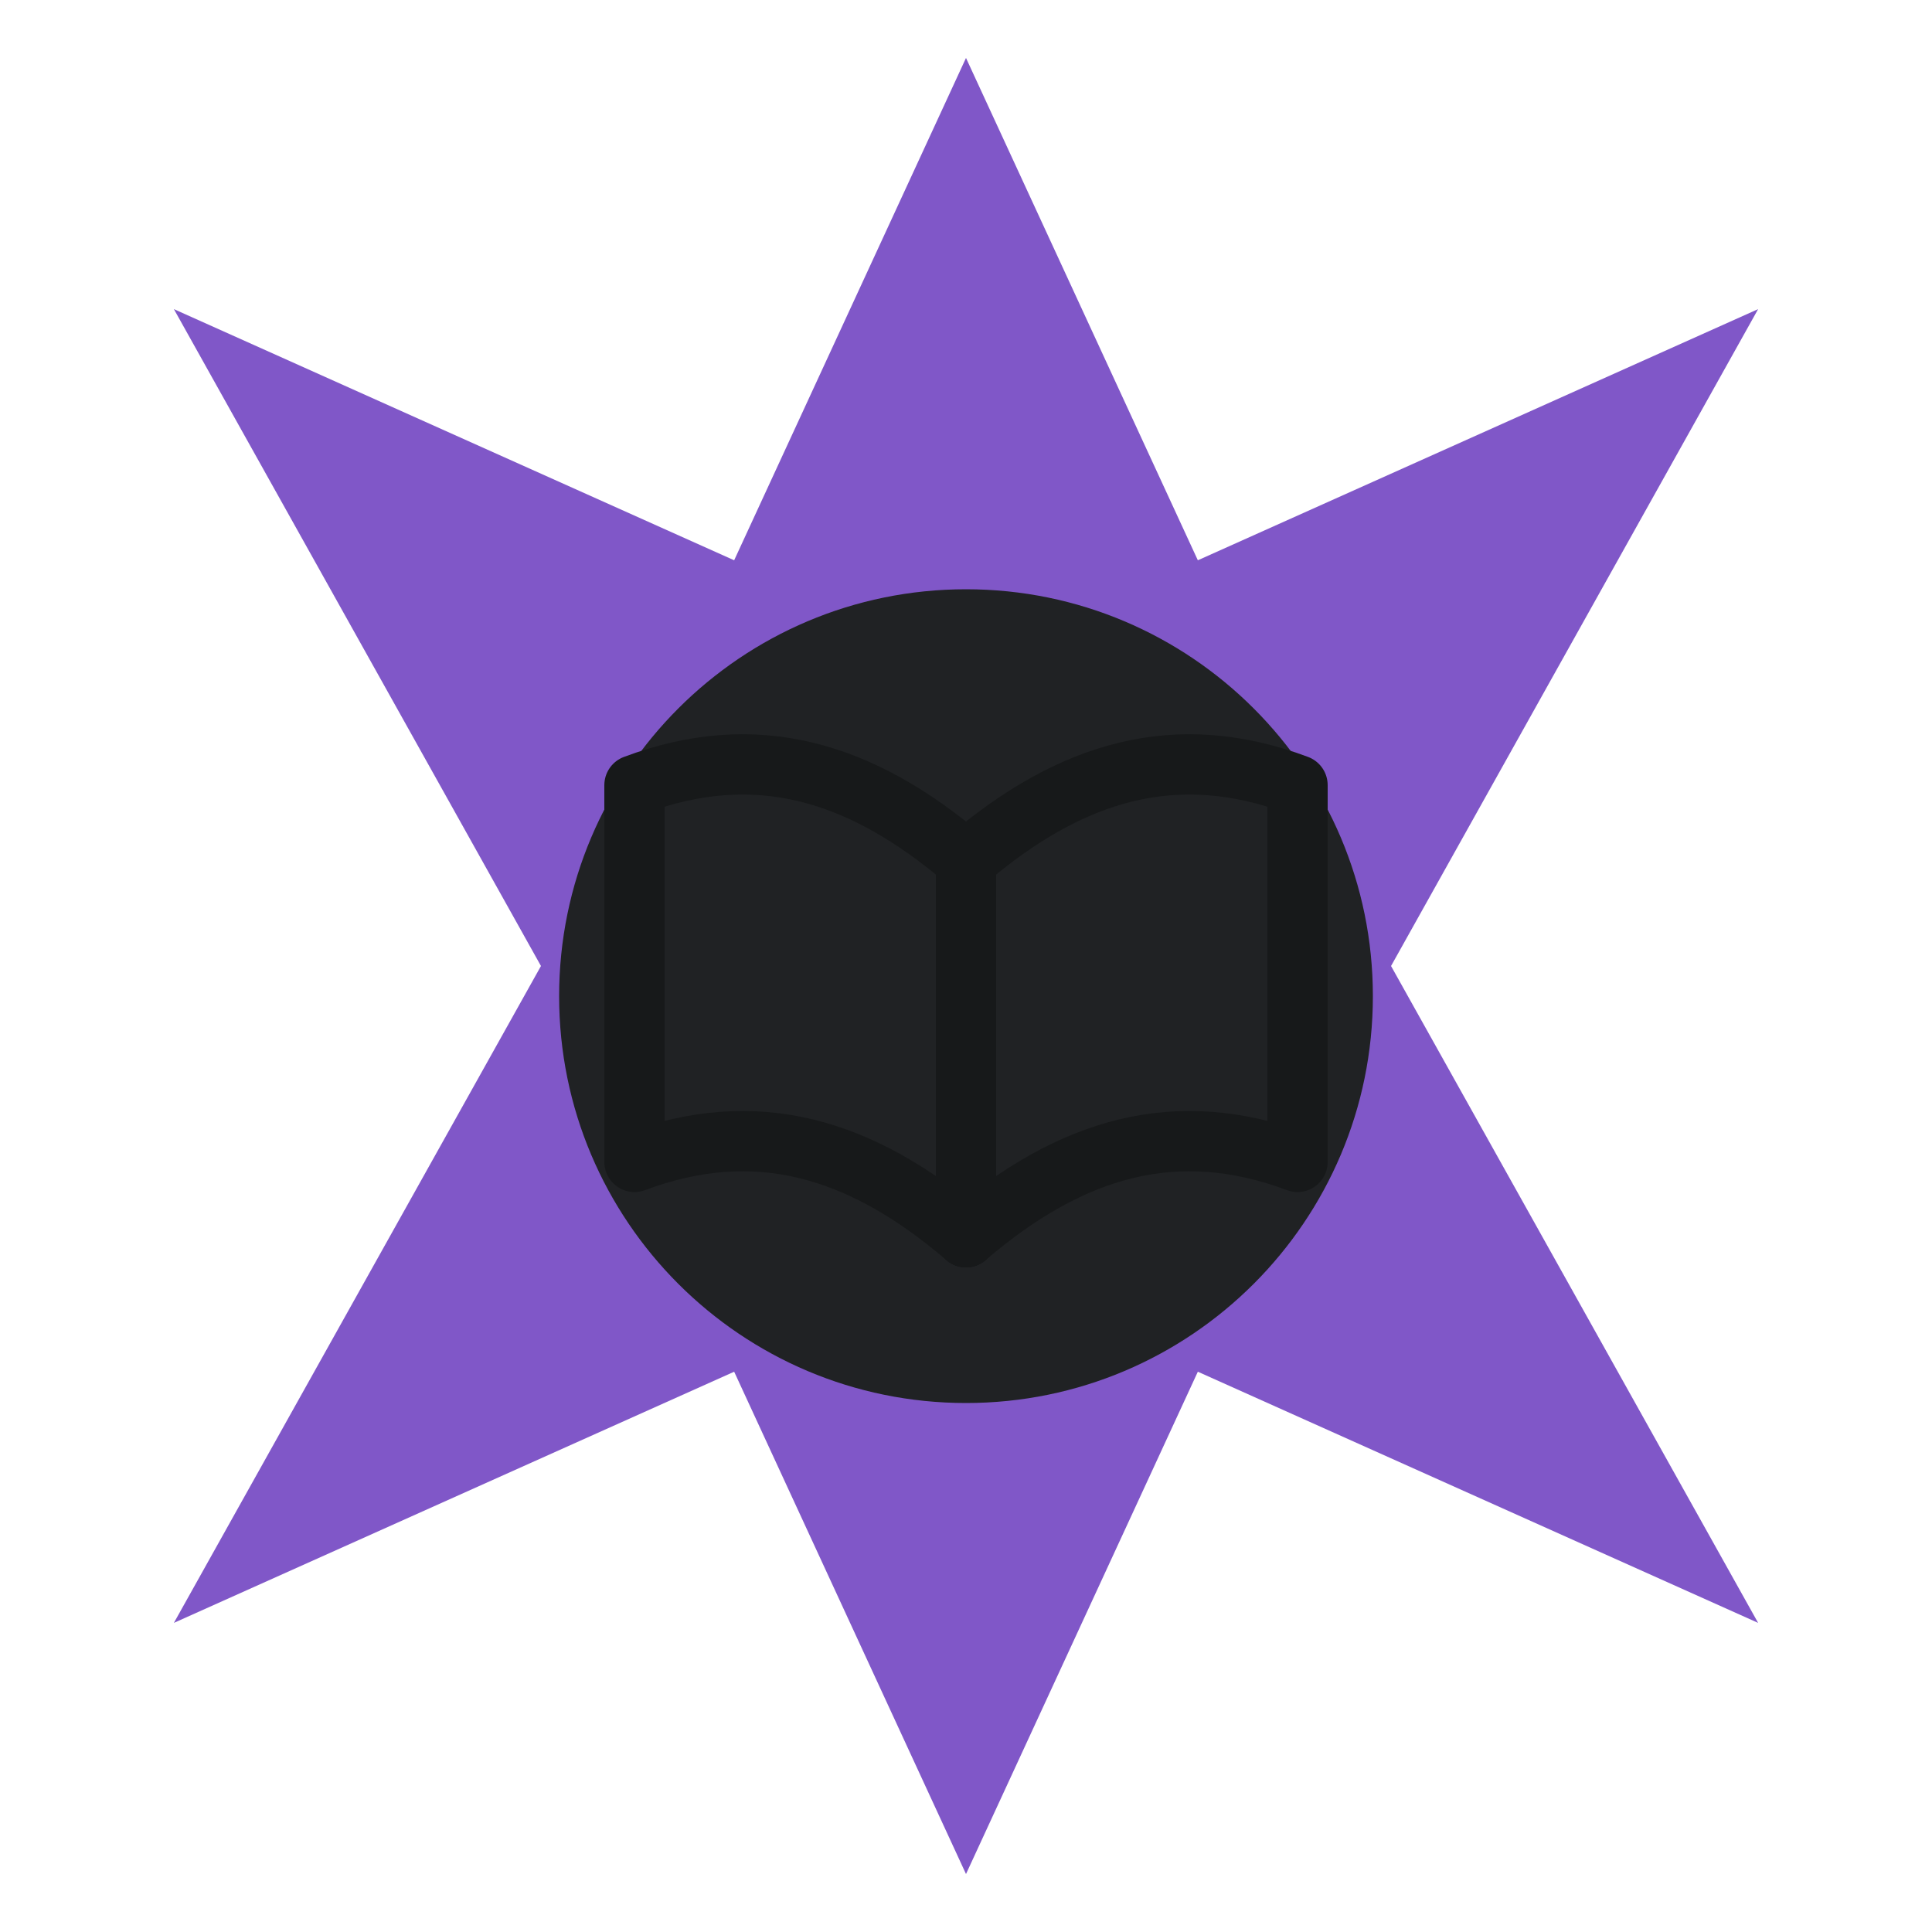
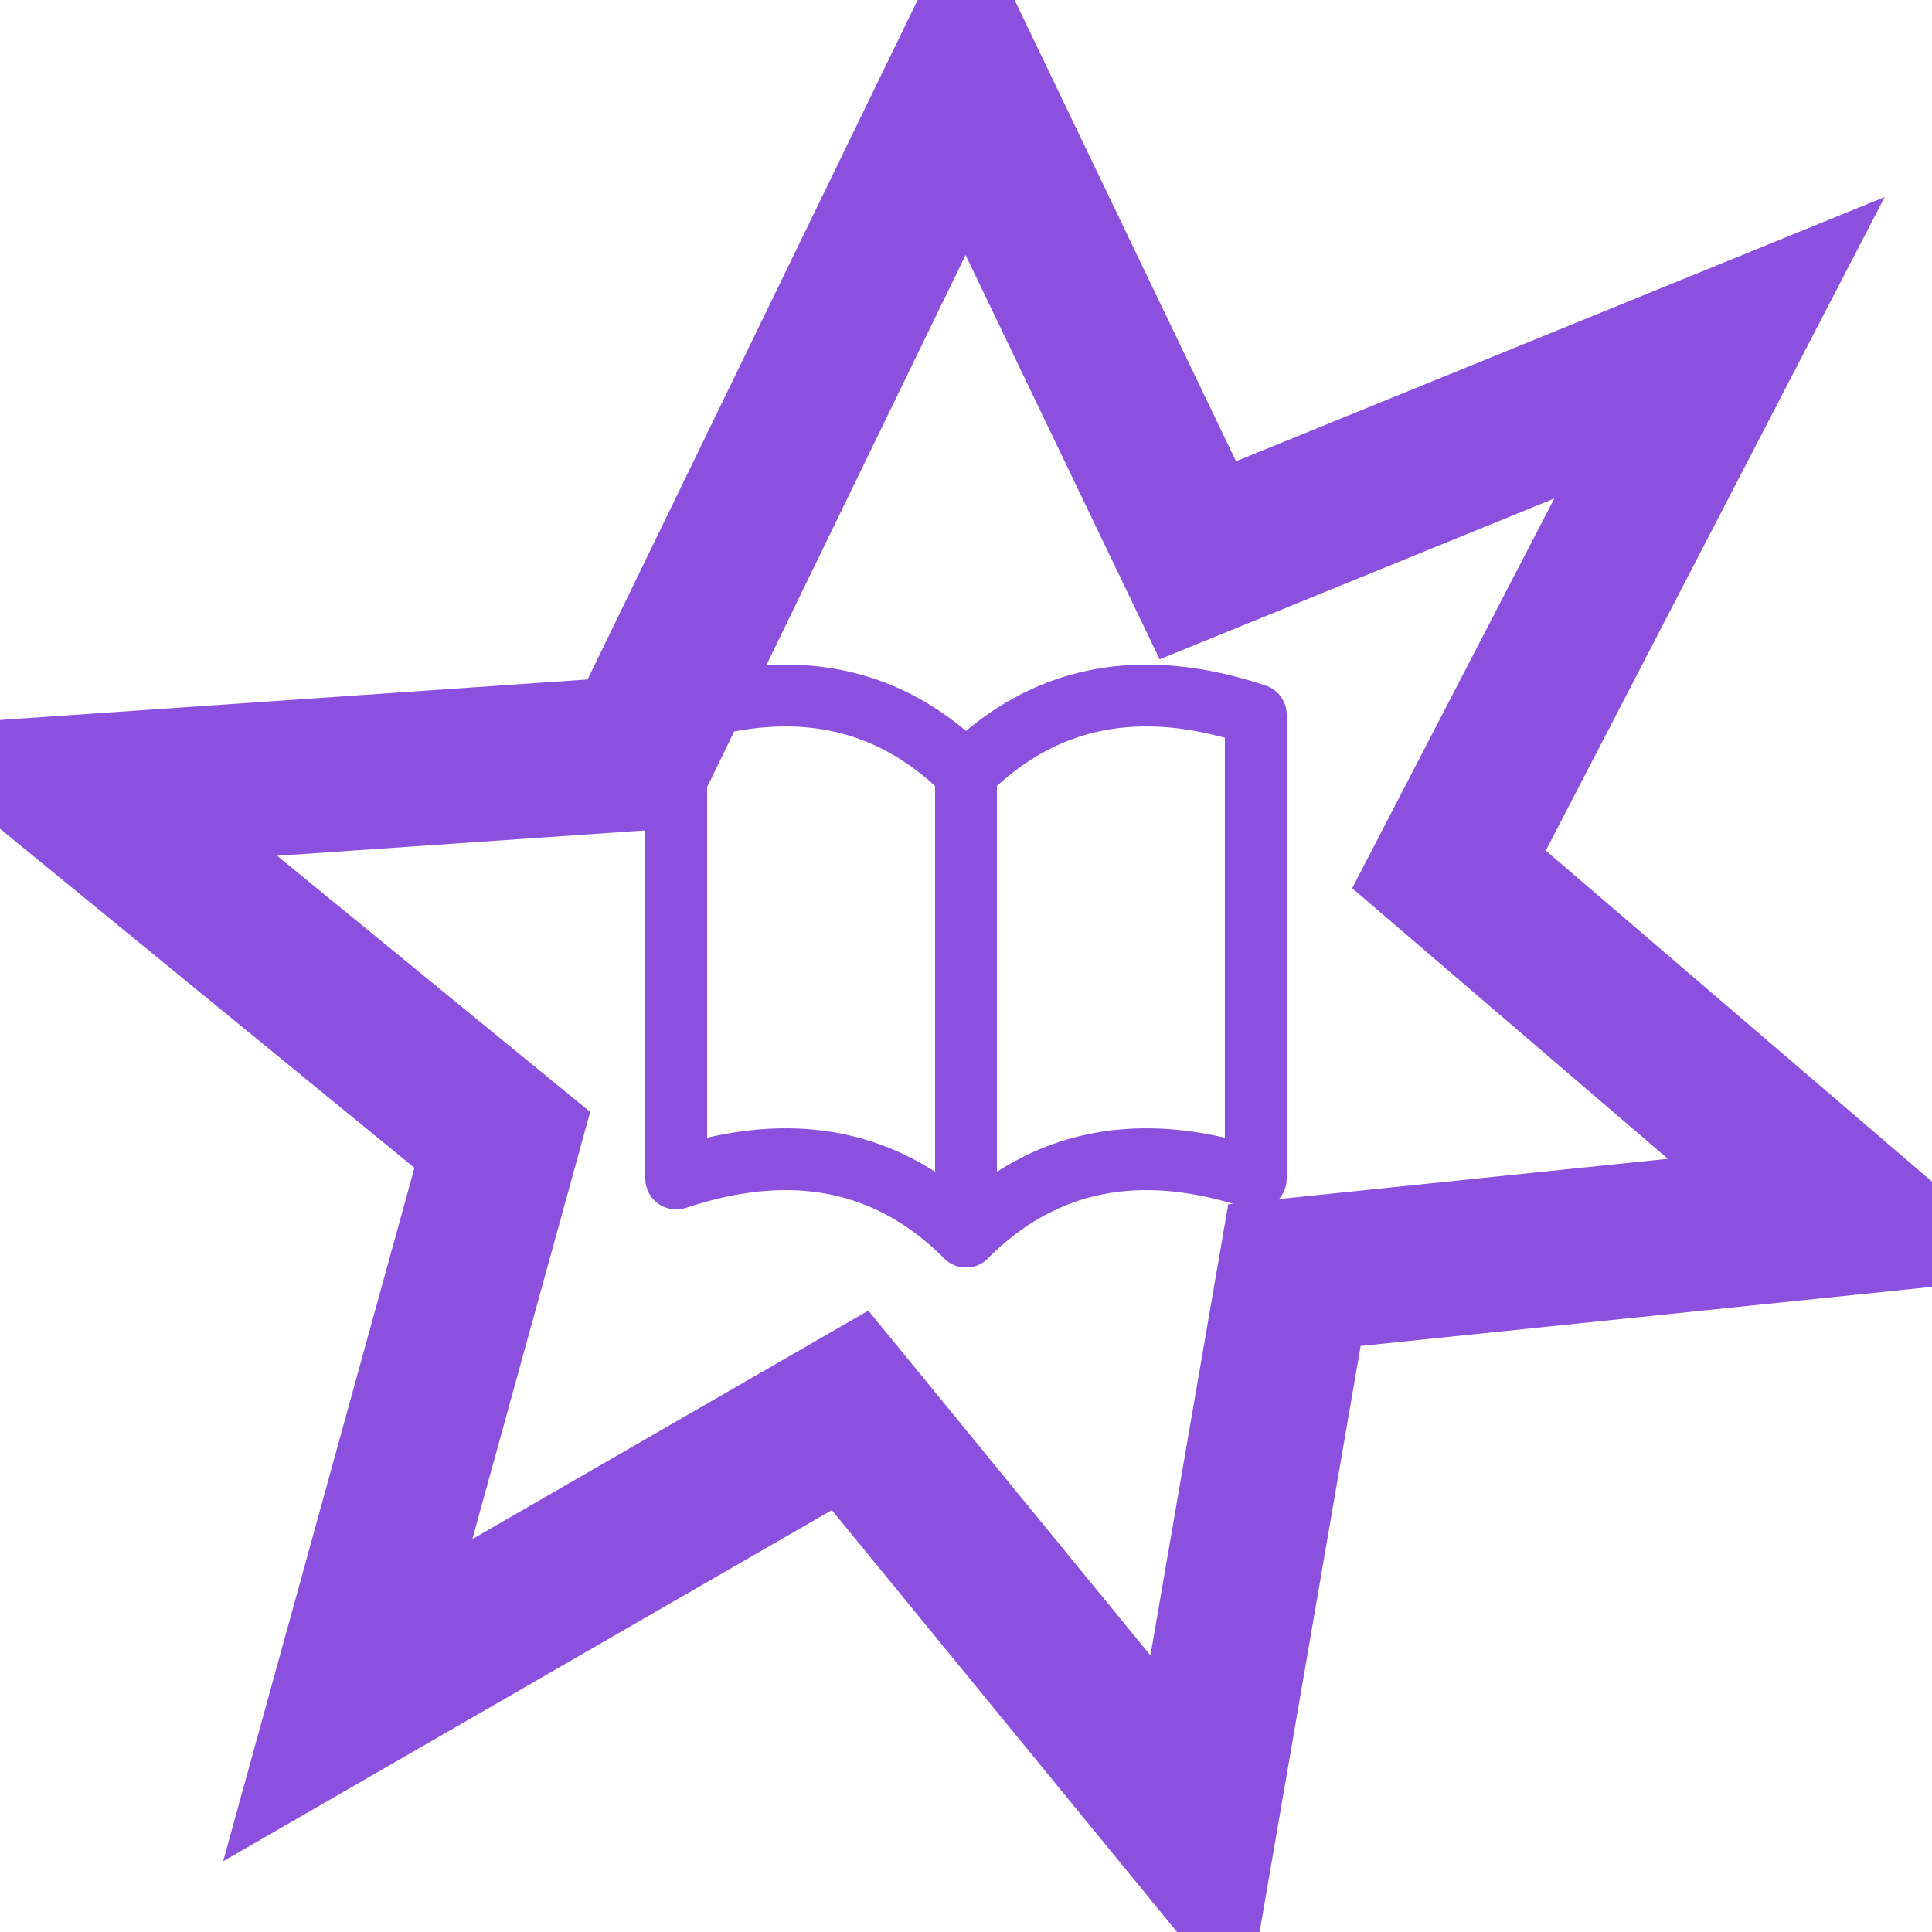
- <svg xmlns="http://www.w3.org/2000/svg" viewBox="0 0 100 100" role="img">
-   <g fill="#8057C8">
-     <polygon points="50,3 62,29 91,16 72,50 91,84 62,71 50,97 38,71 9,84 28,50 9,16 38,29" />
+ <svg xmlns="http://www.w3.org/2000/svg" viewBox="0 0 100 100" role="img" aria-hidden="true">
+   <g fill="none" stroke="#8C50DF" stroke-width="8" stroke-linecap="square" stroke-linejoin="miter">
+     <path d="M50 4 62 29 89 18 75 45 96 63 67 66 62 95 44 73 18 88 26 59 4 41 33 39Z" />
  </g>
-   <g transform="translate(50 50) scale(.78) translate(-50 -50)">
-     <circle cx="50" cy="52" r="27" fill="#202224" />
-     <g fill="none" stroke="#17191A" stroke-width="4" stroke-linecap="round" stroke-linejoin="round">
-       <path d="M28 38c8-3 15-1 22 5v25c-7-6-14-8-22-5Z" />
-       <path d="M72 38c-8-3-15-1-22 5v25c7-6 14-8 22-5Z" />
-       <path d="M50 43v25" />
-     </g>
+   <g fill="none" stroke="#8C50DF" stroke-width="3.2" stroke-linecap="round" stroke-linejoin="round">
+     <path d="M35 37c6-2 11-1 15 3v24c-4-4-9-5-15-3V37Zm30 0c-6-2-11-1-15 3v24c4-4 9-5 15-3V37Z" />
+     <path d="M50 40v24" />
  </g>
</svg>
